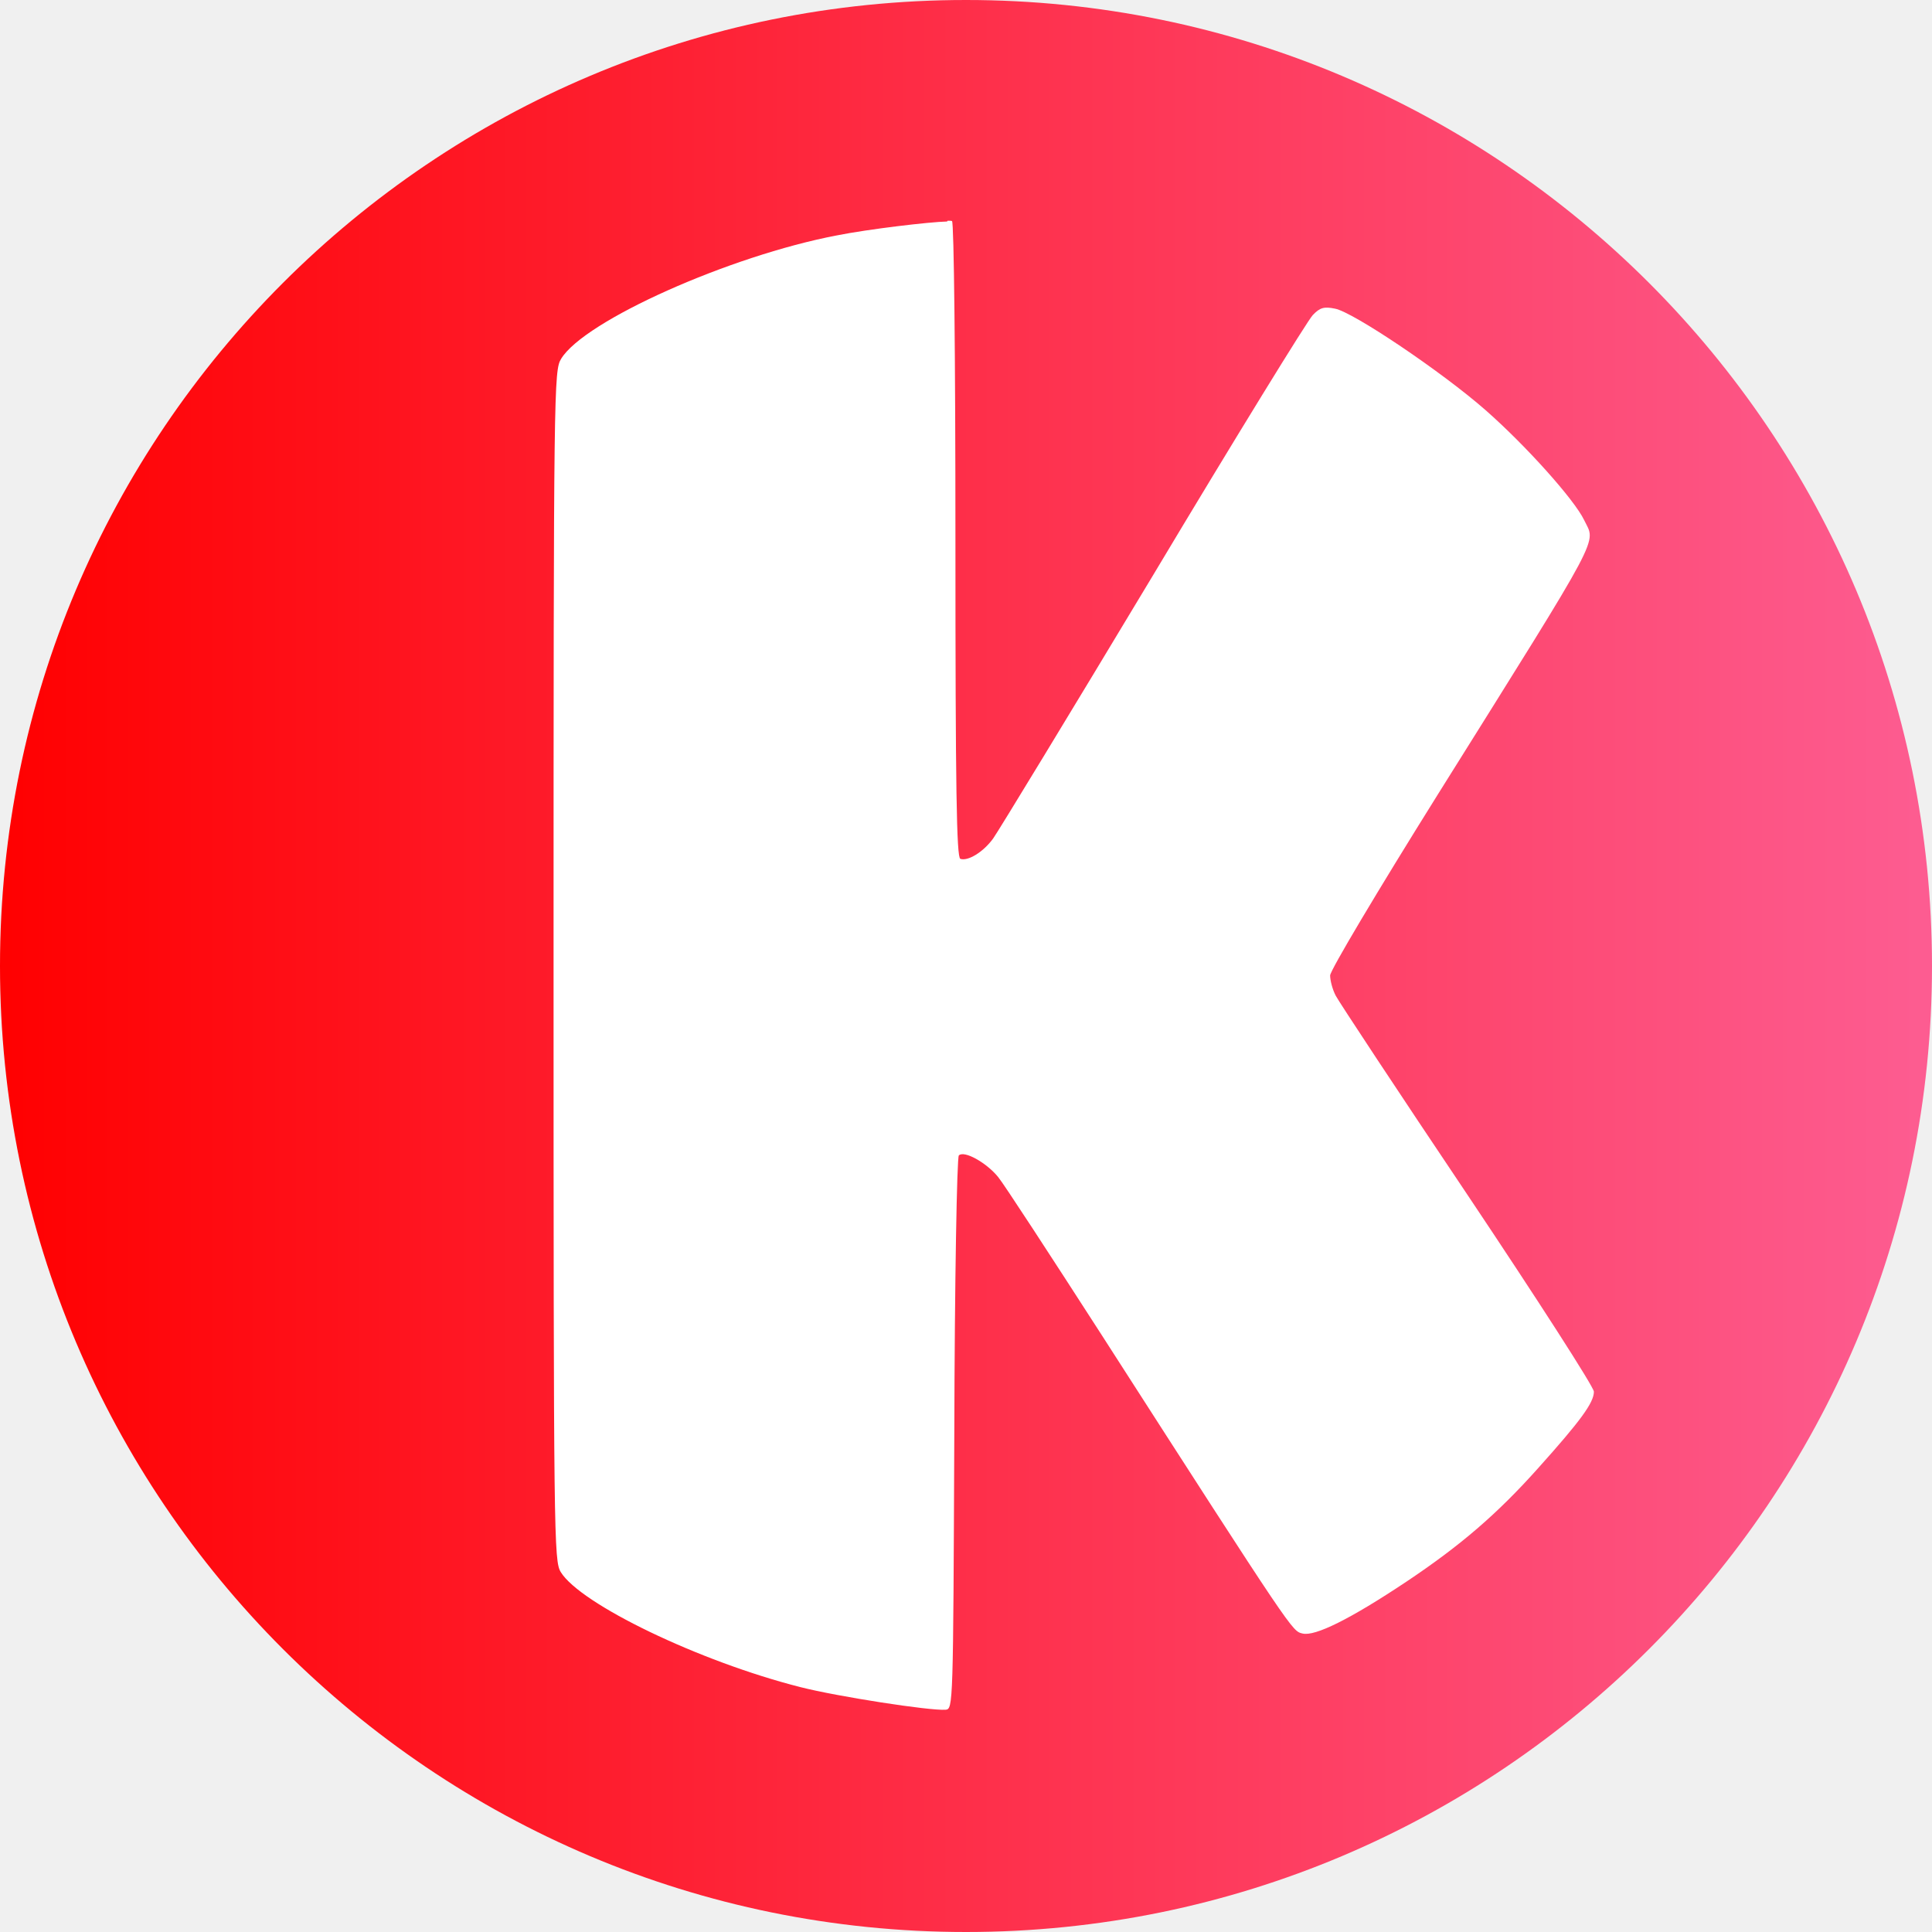
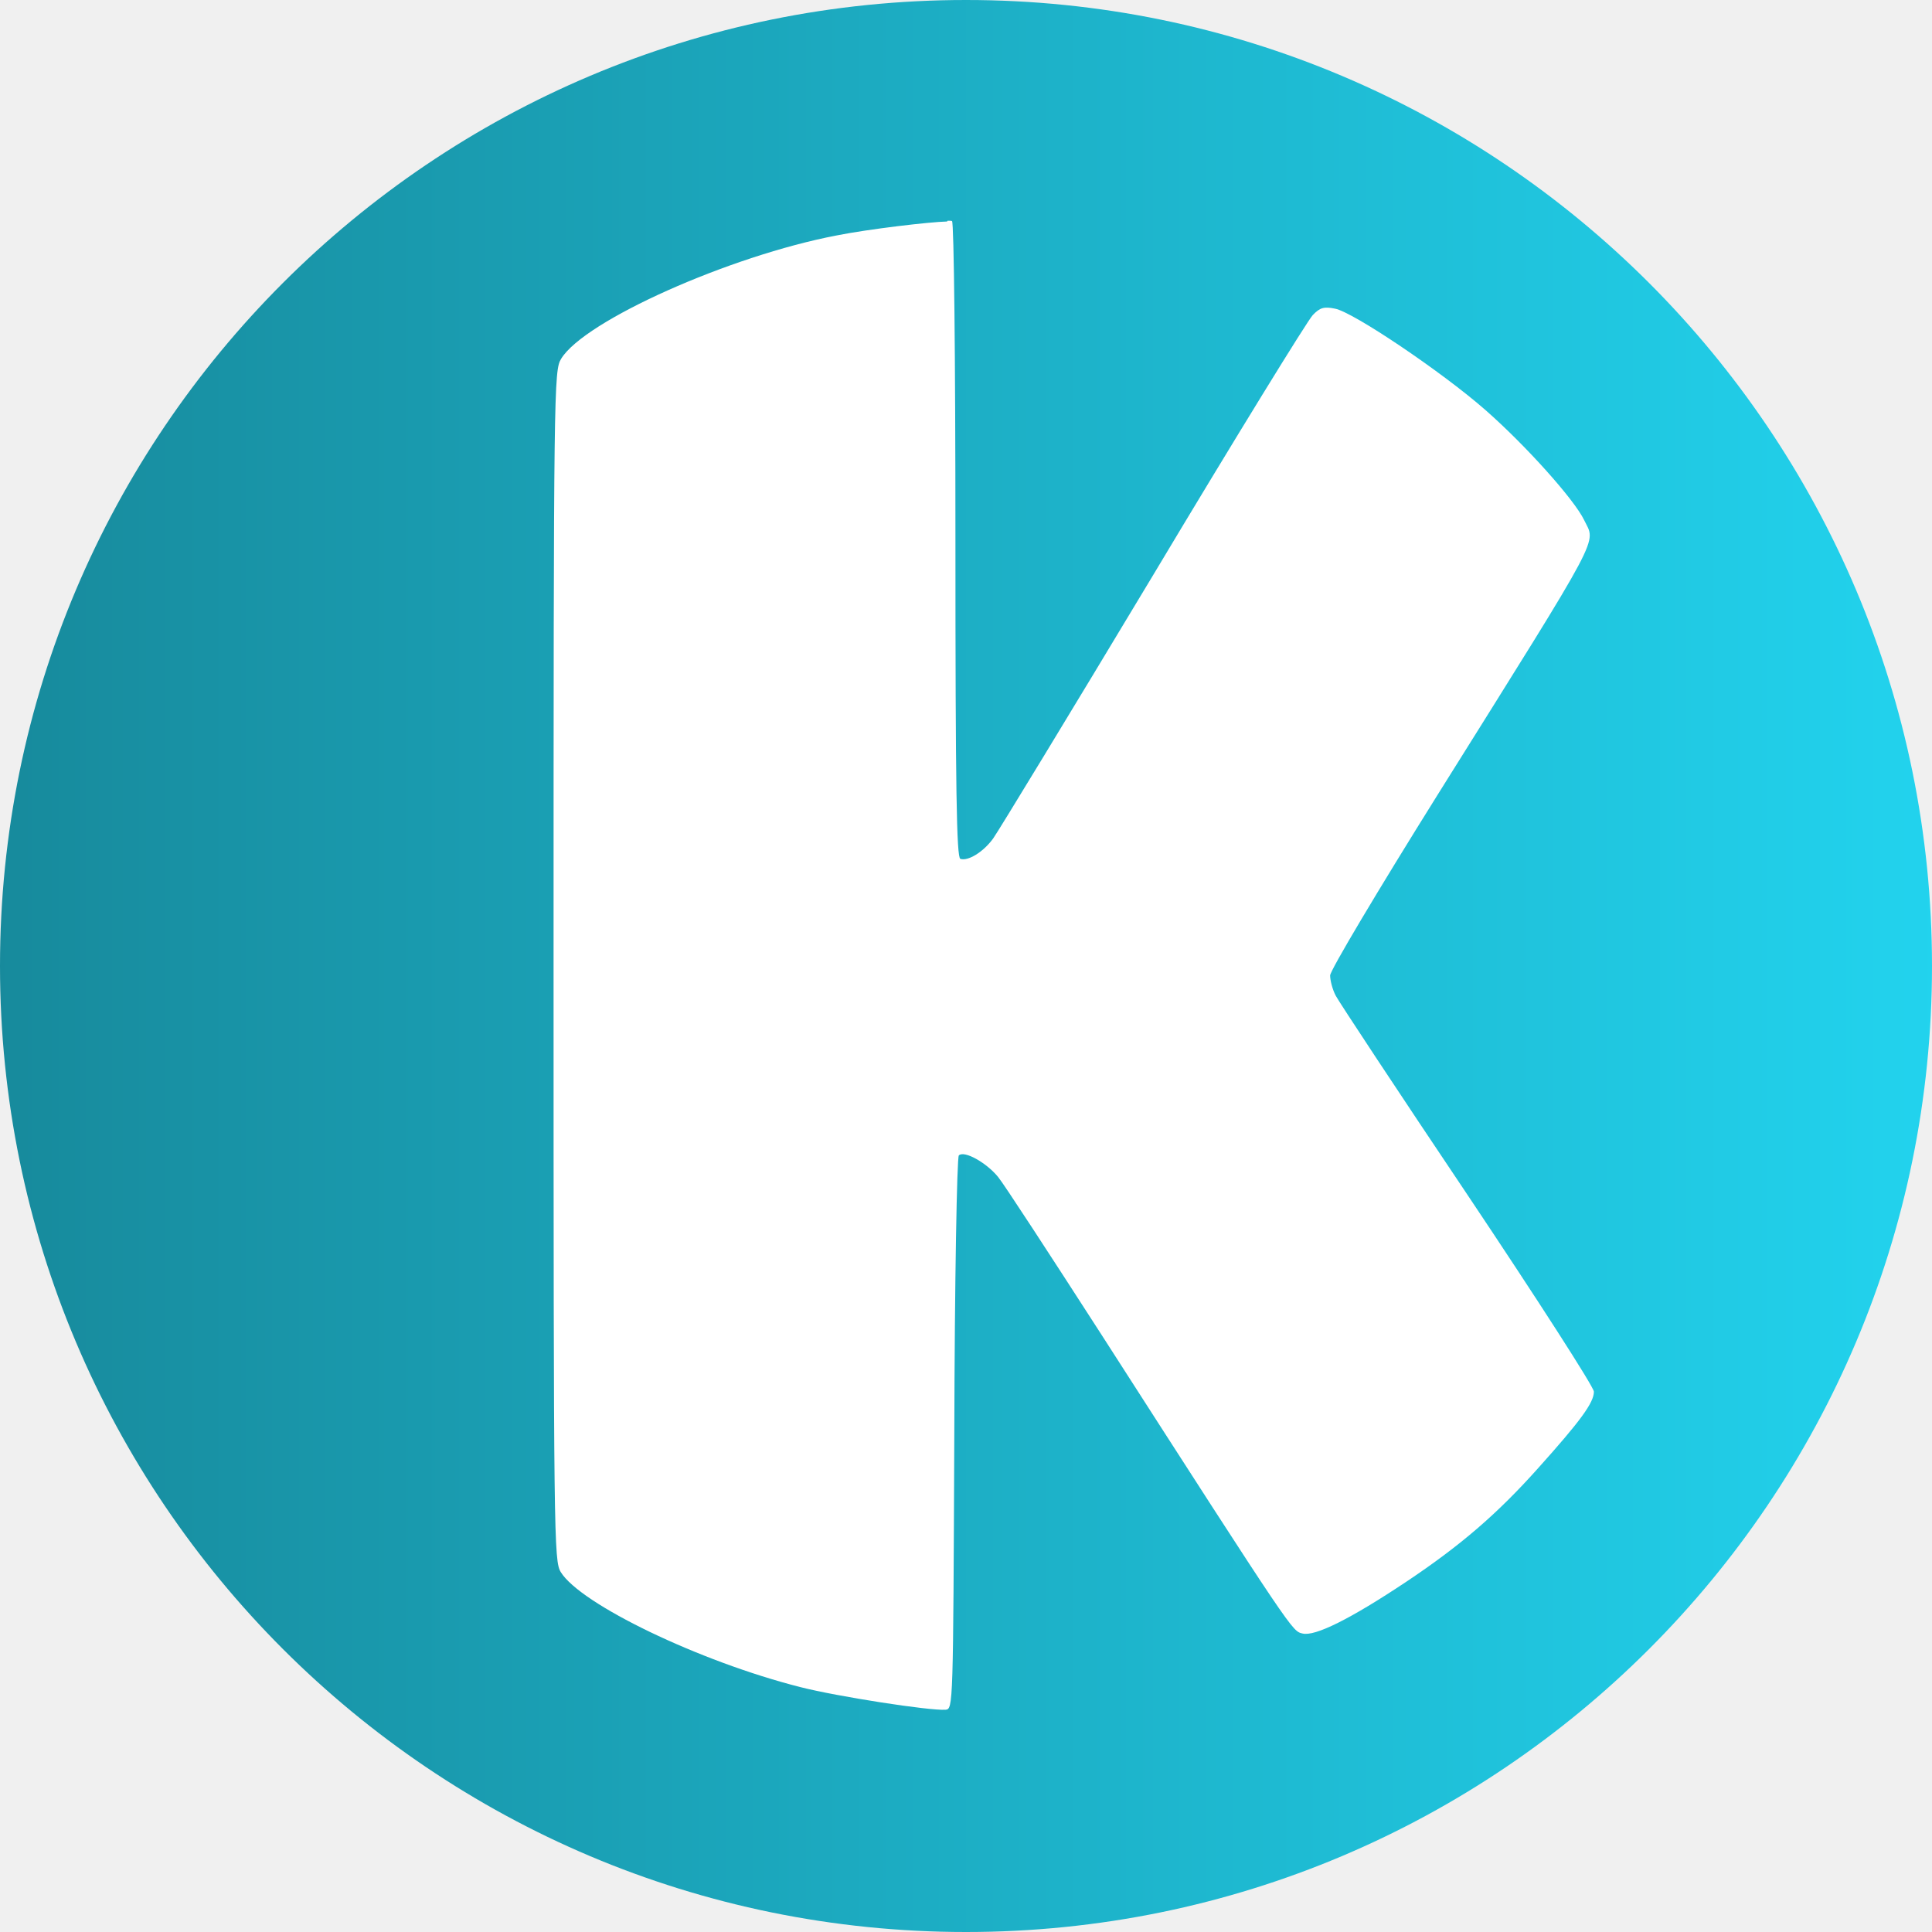
<svg xmlns="http://www.w3.org/2000/svg" viewBox="0 0 512 512" width="512" height="512">
  <defs>
    <linearGradient id="grad" x1="100%" y1="50%" x2="0%" y2="50%">
-       <stop offset="0" stop-color="#fd5d92" />
-       <stop offset="1" stop-color="#ff0000" />
+       <stop offset="0" stop-color="#22d3ee" />
+       <stop offset="1" stop-color="#178a9c" />
    </linearGradient>
  </defs>
  <circle cx="256" cy="256" r="256" fill="url(#grad)" />
  <path fill="#fff" d="M251 58.7c-4.6.1-20.8 2-29.3 3.7-28.3 5.4-66.9 22.6-73 32.7-1.9 3.1-2 7.2-2 160.8 0 152.3.1 157.7 1.9 160.7 5.2 8.5 36.7 23.7 63.5 30.5 9.8 2.5 34.3 6.3 38.5 6 2-.2 2-1 2.3-73.1.1-40.8.7-73.3 1.2-73.8 1.4-1.4 7.3 1.9 10.4 5.7 1.5 1.8 13.8 20.7 27.4 41.8 51.4 80 50.5 78.5 53.3 79.2 3.3.8 12.6-3.8 27.6-13.8 14.2-9.5 23.9-17.8 34.8-30 11.3-12.6 14.8-17.4 14.8-20.3 0-1.2-15-24.5-33.4-52-18.4-27.4-34.1-51.2-35-52.9-.9-1.7-1.5-4.1-1.5-5.4 0-1.3 12.5-22.3 28.5-47.9 44.5-71.1 41.9-66.3 38.8-72.8-2.6-5.4-15.4-19.7-26.1-29.1-11.5-10.1-35.1-26-39.9-26.9-2.9-.6-4-.3-5.9 1.7-1.3 1.3-20.4 32.3-42.3 68.9-22 36.6-41.1 68-42.4 69.8-2.6 3.6-6.7 6.1-8.7 5.4-1-.4-1.3-18.2-1.3-84.4 0-49.5-.4-84.2-.9-84.6-.1-.1-.5-.1-1.2-.1z" />
</svg>
